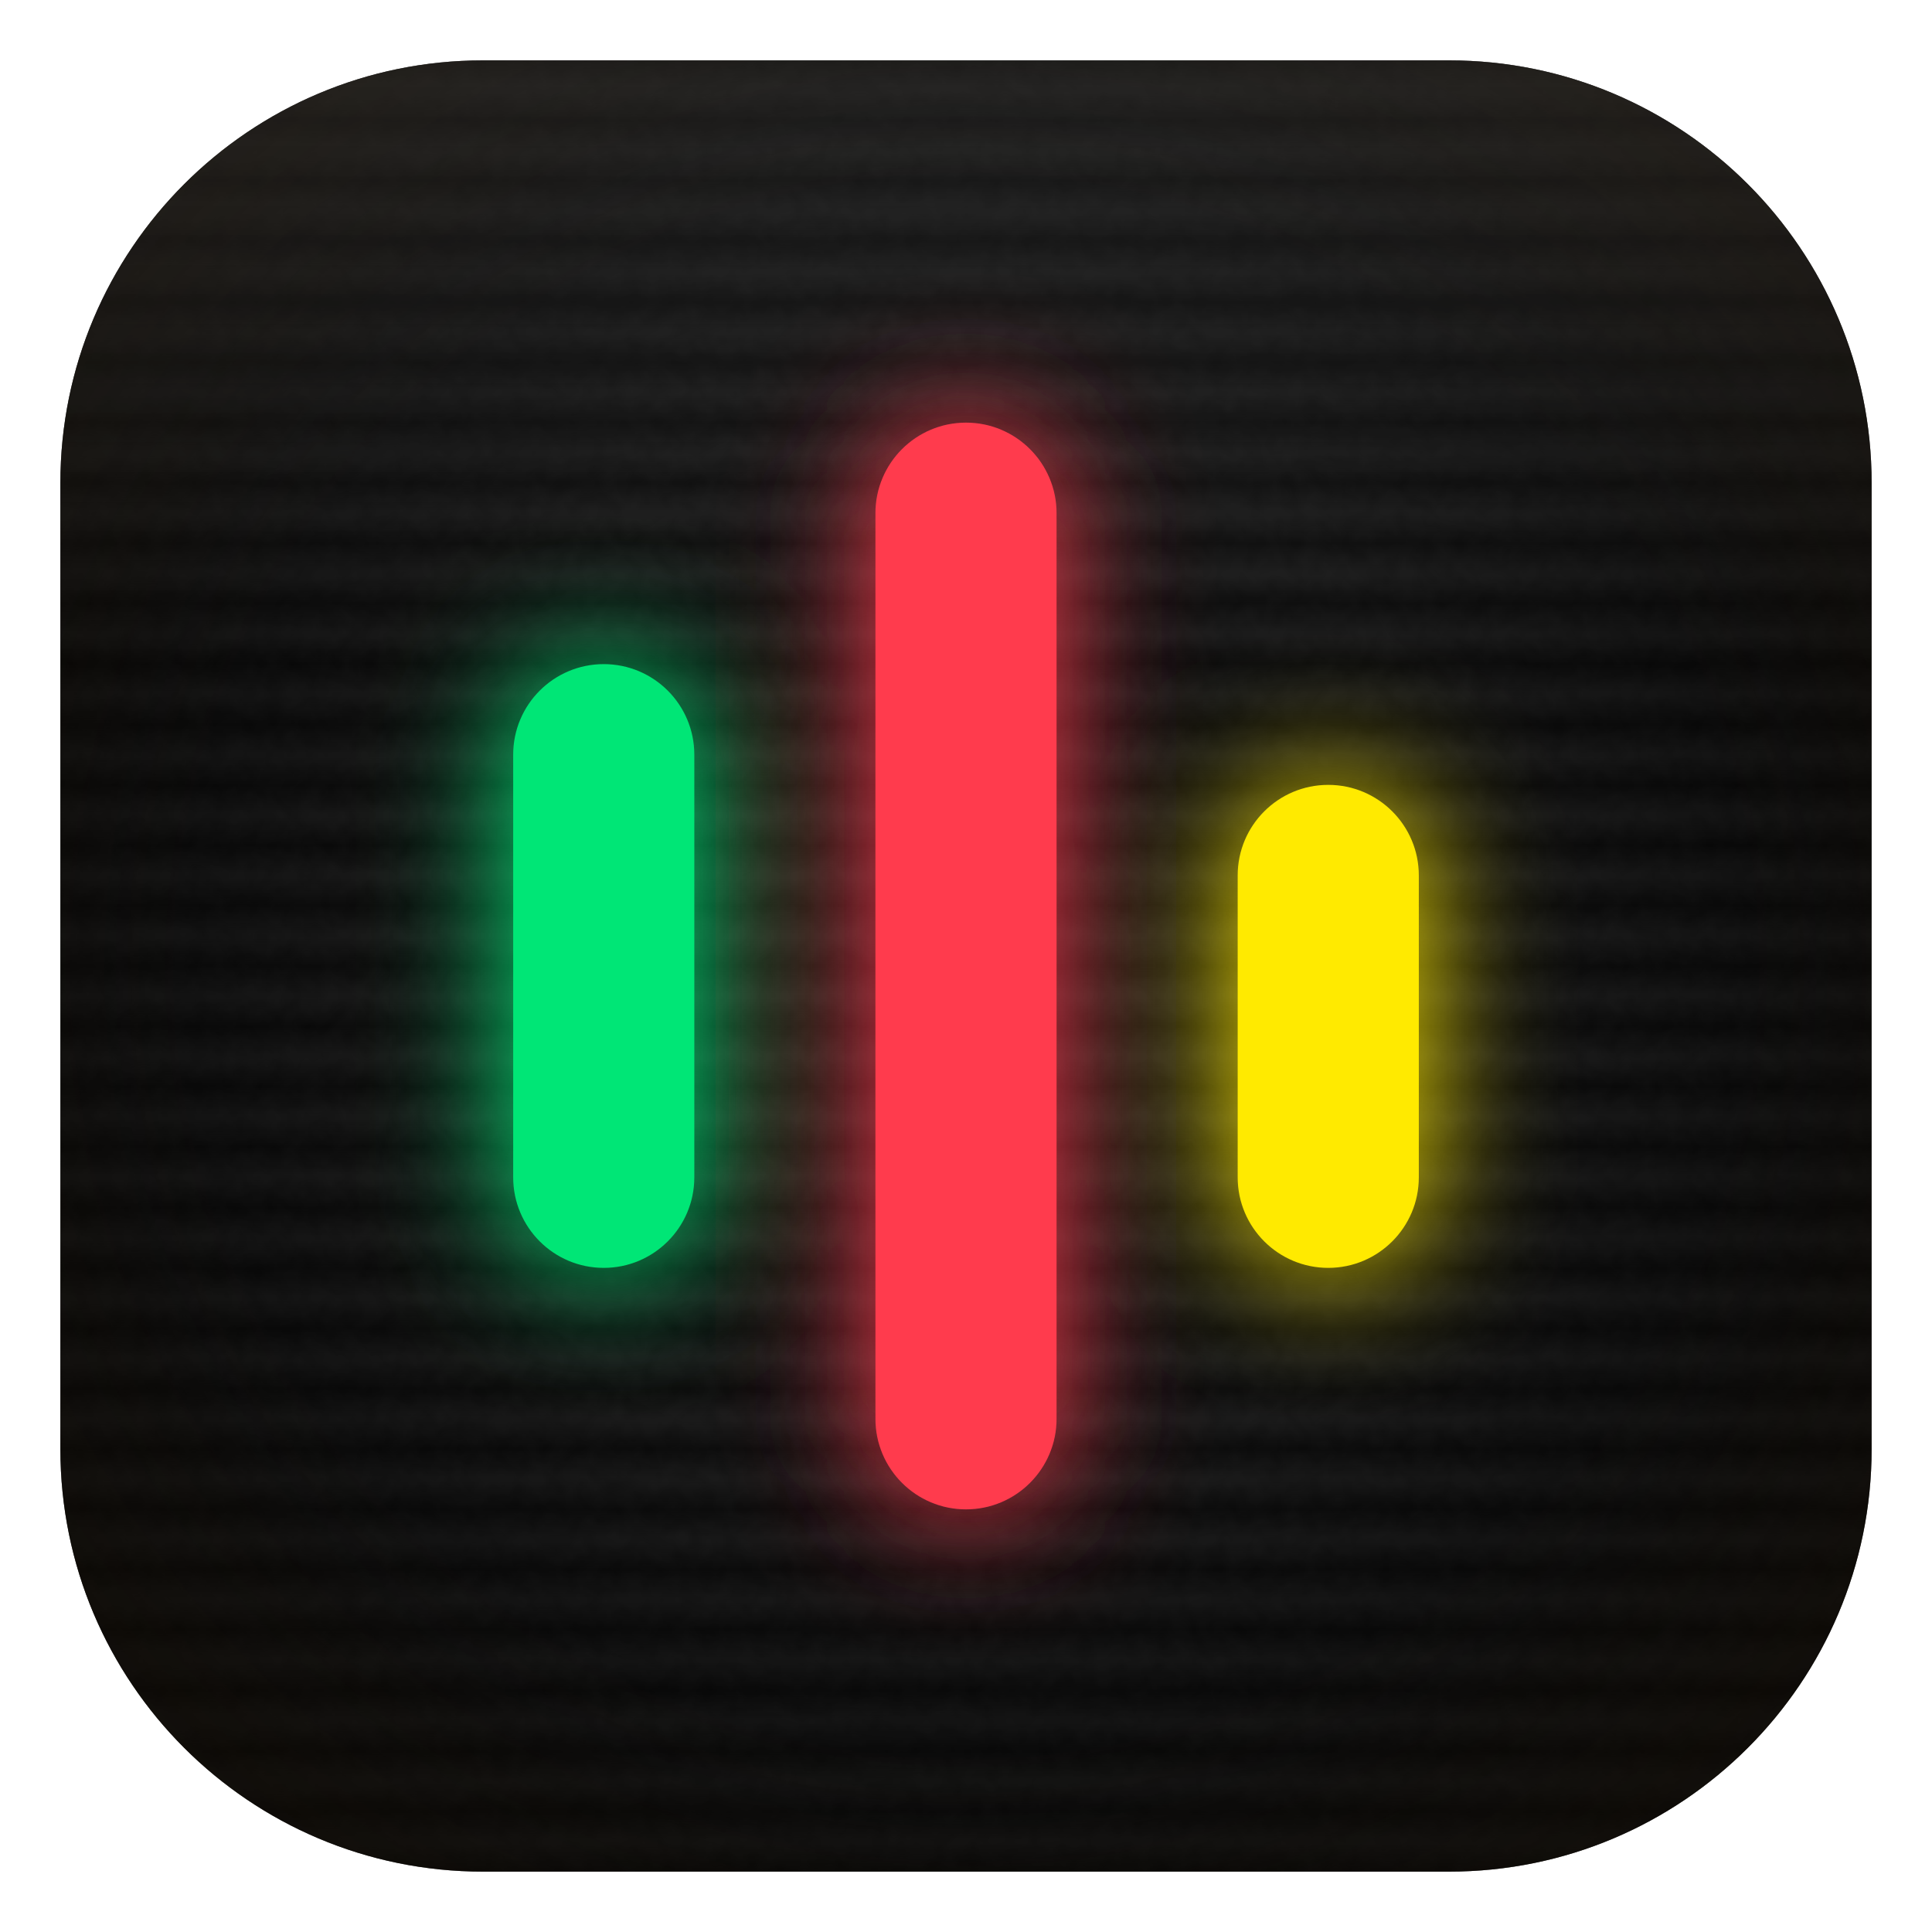
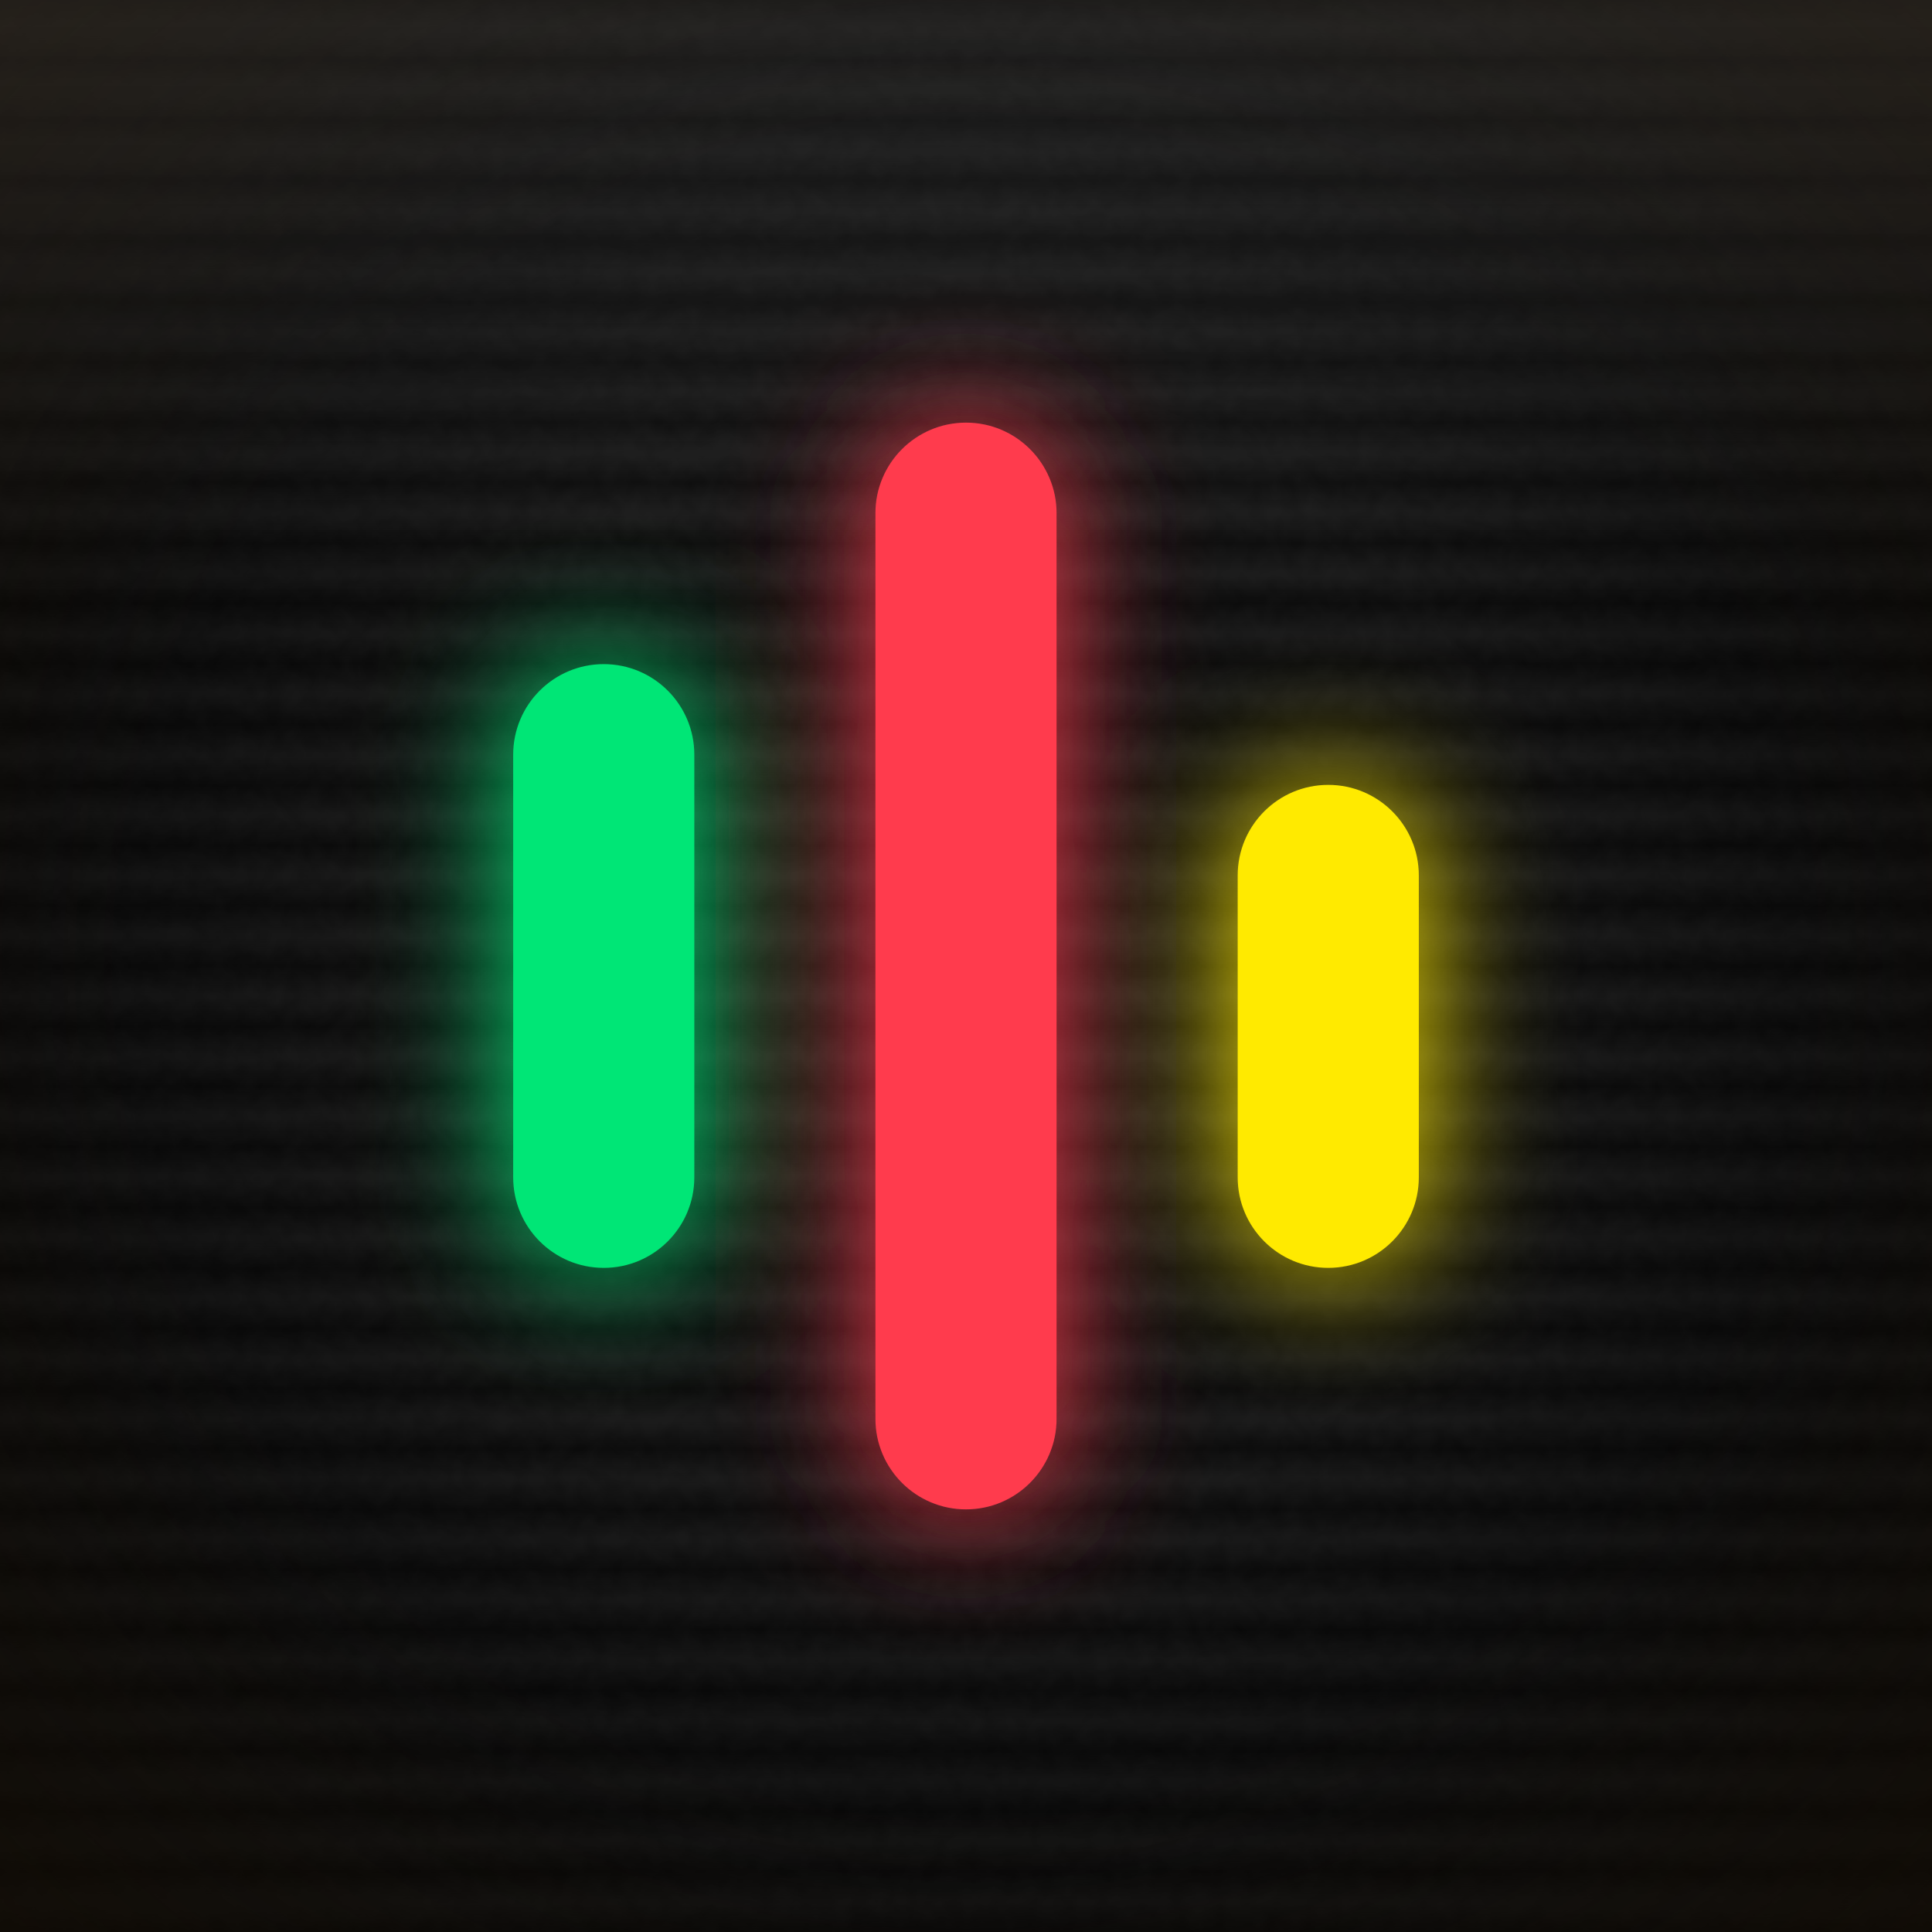
<svg xmlns="http://www.w3.org/2000/svg" viewBox="0 0 64 64" role="img" aria-label="Hype Sign">
  <defs>
-     <linearGradient id="rim" x1="32" y1="2" x2="32" y2="22" gradientUnits="userSpaceOnUse">
+     <linearGradient id="rim" x1="32" y1="0" x2="32" y2="20" gradientUnits="userSpaceOnUse">
      <stop offset="0%" stop-color="#ffffff" stop-opacity="0.08" />
      <stop offset="100%" stop-color="#ffffff" stop-opacity="0" />
    </linearGradient>
    <filter id="bloom" x="-30%" y="-30%" width="160%" height="160%">
      <feGaussianBlur in="SourceGraphic" stdDeviation="2.2" result="blur" />
      <feMerge>
        <feMergeNode in="blur" />
        <feMergeNode in="SourceGraphic" />
      </feMerge>
    </filter>
    <linearGradient id="lineProf" x1="0" y1="0" x2="0" y2="1">
      <stop offset="0%" stop-color="#ffffff" stop-opacity="0" />
      <stop offset="50%" stop-color="#ffffff" stop-opacity="0.05" />
      <stop offset="100%" stop-color="#ffffff" stop-opacity="0" />
    </linearGradient>
    <pattern id="scan" width="100" height="2" patternUnits="userSpaceOnUse">
      <rect width="100" height="2" fill="url(#lineProf)" />
    </pattern>
    <radialGradient id="vignette" cx="0.5" cy="0.5" r="0.72" gradientUnits="objectBoundingBox">
      <stop offset="40%" stop-color="#000000" stop-opacity="0" />
      <stop offset="100%" stop-color="#000000" stop-opacity="0.85" />
    </radialGradient>
    <radialGradient id="warmth" cx="0.5" cy="0.5" r="0.78" gradientUnits="objectBoundingBox">
      <stop offset="55%" stop-color="#3a2810" stop-opacity="0" />
      <stop offset="100%" stop-color="#3a2810" stop-opacity="0.32" />
    </radialGradient>
    <filter id="grain" x="0" y="0" width="100%" height="100%">
      <feTurbulence type="fractalNoise" baseFrequency="1.6" numOctaves="2" seed="3" stitchTiles="stitch" />
      <feColorMatrix type="matrix" values="0 0 0 0 1                                             0 0 0 0 1                                             0 0 0 0 1                                             0 0 0 0.03 0" />
    </filter>
-     <clipPath id="tile-clip">
-       <rect x="2" y="2" width="60" height="60" rx="14" />
-     </clipPath>
  </defs>
-   <rect x="2" y="2" width="60" height="60" rx="14" fill="#0a0a0a" />
-   <g clip-path="url(#tile-clip)">
-     <rect x="2" y="2" width="60" height="60" fill="url(#scan)" />
-     <rect x="2" y="2" width="60" height="60" filter="url(#grain)" />
-     <rect x="2" y="2" width="60" height="60" fill="url(#vignette)" />
-     <rect x="2" y="2" width="60" height="60" fill="url(#warmth)" />
-   </g>
-   <rect x="2" y="2" width="60" height="60" rx="14" fill="url(#rim)" />
+   <rect width="64" height="64" fill="#0a0a0a" />
+   <rect width="64" height="64" fill="url(#scan)" />
+   <rect width="64" height="64" filter="url(#grain)" />
+   <rect width="64" height="64" fill="url(#vignette)" />
+   <rect width="64" height="64" fill="url(#warmth)" />
+   <rect width="64" height="64" fill="url(#rim)" />
  <g filter="url(#bloom)">
    <rect x="17" y="22" width="6" height="20" rx="3" fill="#00e676" />
    <rect x="29" y="14" width="6" height="36" rx="3" fill="#ff3b4d" />
    <rect x="41" y="26" width="6" height="16" rx="3" fill="#ffea00" />
  </g>
</svg>
